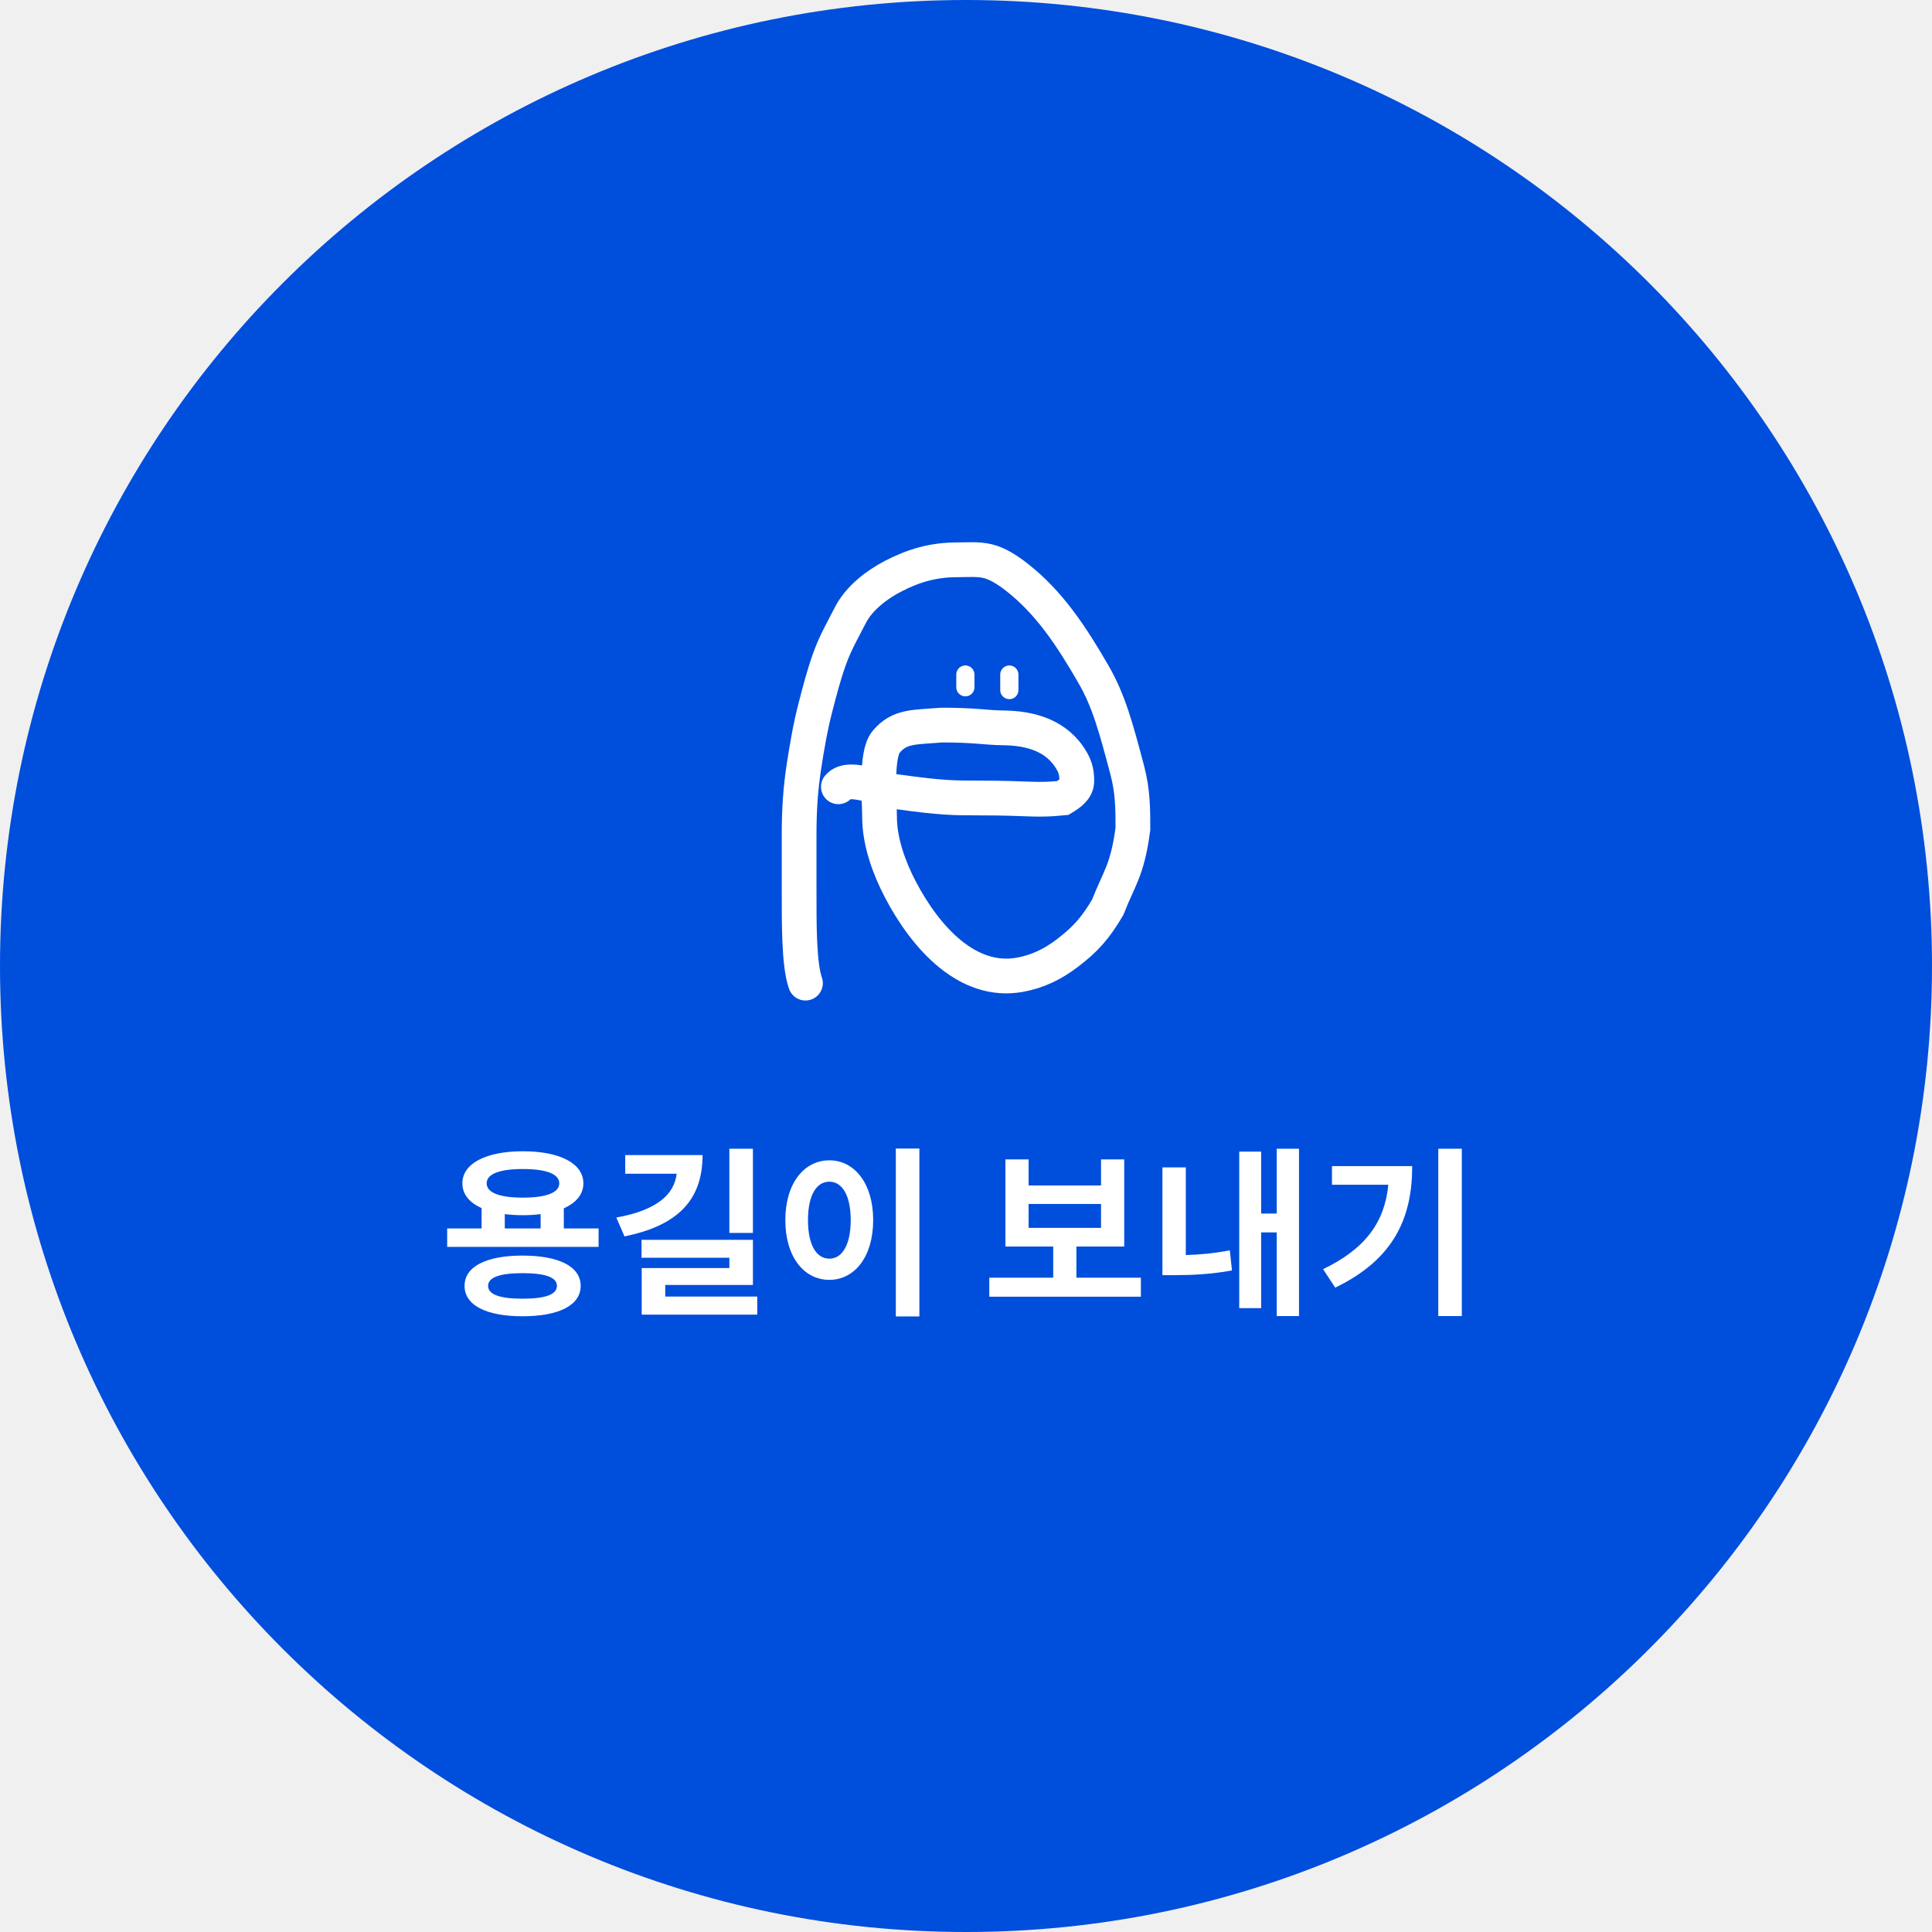
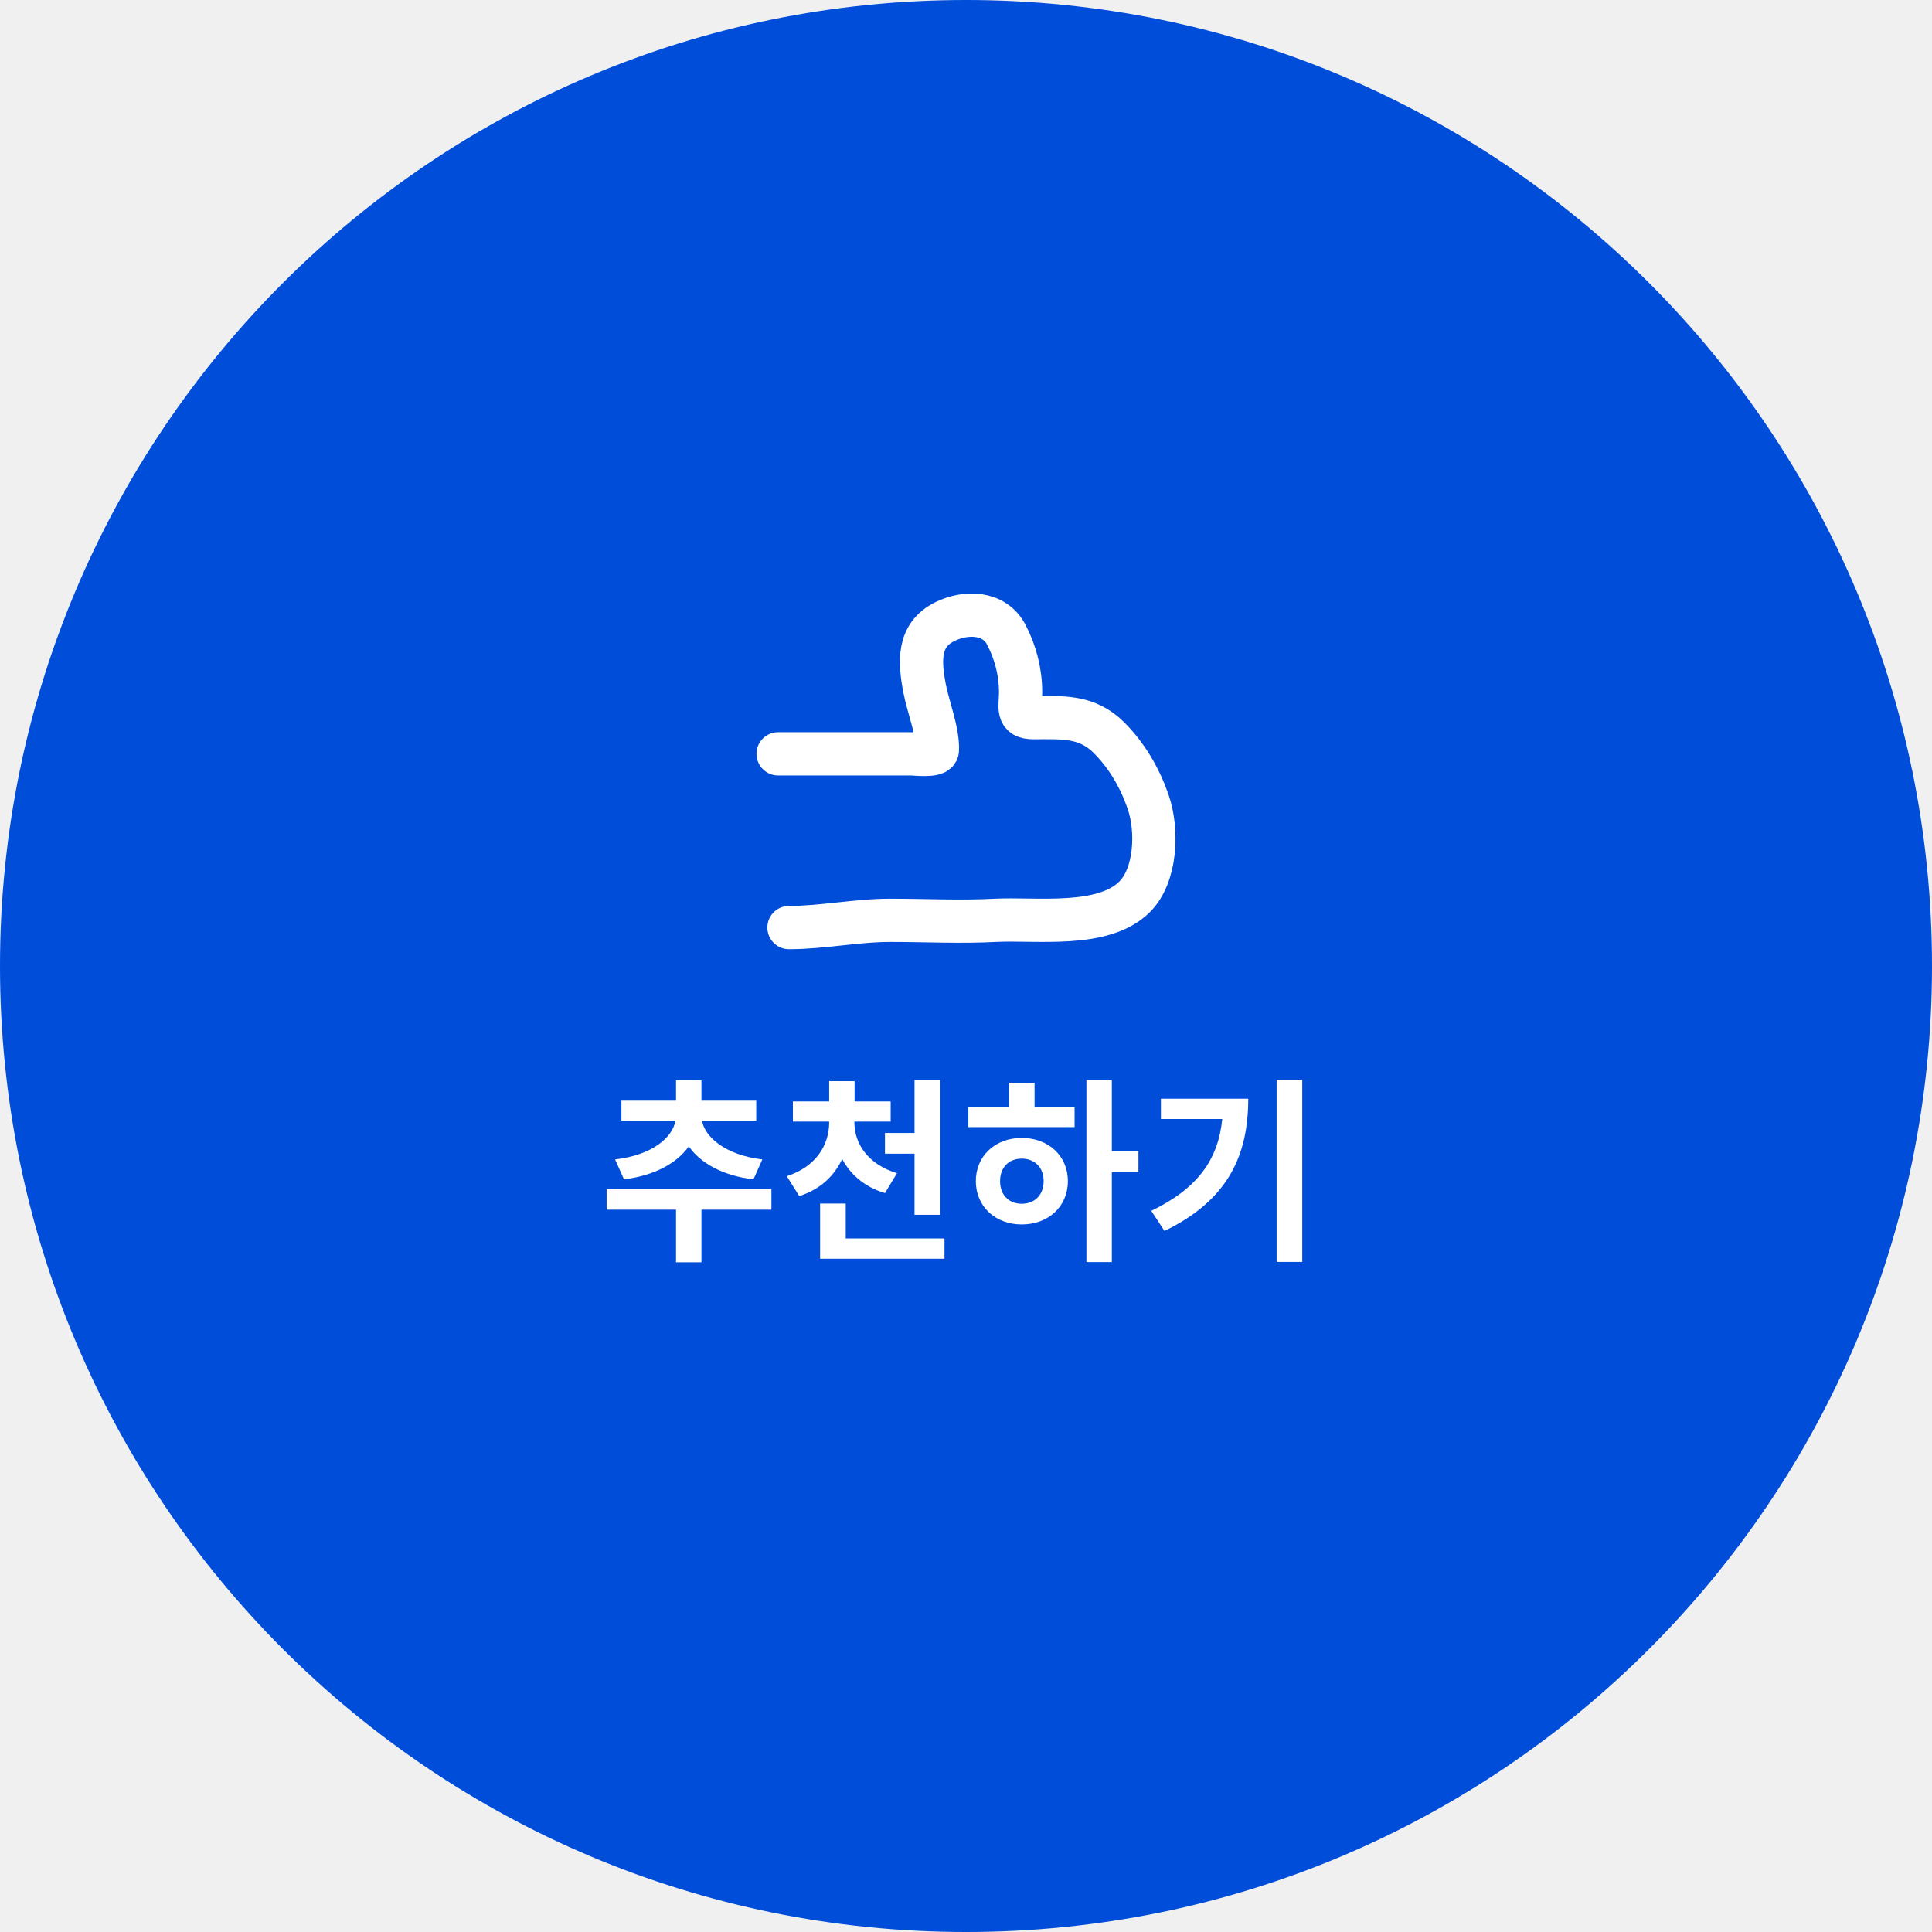
<svg xmlns="http://www.w3.org/2000/svg" width="134" height="134" viewBox="0 0 134 134" fill="none">
-   <path d="M0 67C0 29.997 29.997 0 67 0C104.003 0 134 29.997 134 67C134 104.003 104.003 134 67 134C29.997 134 0 104.003 0 67Z" fill="#004EDC" />
-   <path d="M55.865 68.188C55.409 66.908 55.425 64.103 55.425 61.681C55.425 59.823 55.425 59.109 55.425 57.862C55.425 56.245 55.513 54.789 55.754 53.202C55.955 51.875 56.208 50.406 56.542 49.117C56.853 47.917 57.147 46.764 57.57 45.606C57.959 44.539 58.478 43.651 58.98 42.667C59.603 41.449 60.863 40.529 61.92 39.977C63.391 39.21 64.768 38.828 66.369 38.828C67.076 38.828 67.828 38.754 68.526 38.926C69.218 39.096 69.931 39.57 70.516 40.026C72.772 41.787 74.302 44.102 75.852 46.788C76.905 48.615 77.398 50.448 78.186 53.421C78.583 54.918 78.576 56.214 78.576 57.488C78.192 60.399 77.613 60.906 76.825 62.935C75.956 64.401 75.299 65.126 74.071 66.073C73.019 66.884 71.946 67.395 70.707 67.613C67.133 68.242 64.23 65.1 62.442 61.681C61.681 60.225 61.003 58.398 61.003 56.654C61.003 55.492 60.717 52.344 61.456 51.458C62.391 50.335 63.401 50.448 65.347 50.29C67.681 50.29 68.307 50.468 69.626 50.485C71.421 50.507 73.344 50.989 74.361 52.819C74.611 53.27 74.685 53.642 74.685 54.181C74.685 54.737 74.14 55.091 73.712 55.348C71.766 55.543 71.478 55.348 67.977 55.348C66.172 55.348 65.347 55.348 62.234 54.918C61.65 55.032 58.927 53.597 58.148 54.57" stroke="white" stroke-width="2.41" stroke-linecap="round" />
-   <path d="M66.956 46.788V47.665" stroke="white" stroke-width="1.263" stroke-linecap="round" />
-   <path d="M70.006 46.788C70.006 47.361 70.006 47.297 70.006 47.86" stroke="white" stroke-width="1.263" stroke-linecap="round" />
-   <path d="M41.517 85.201V86.483H31.015V85.201H33.402V83.794C32.548 83.405 32.07 82.827 32.07 82.073C32.07 80.691 33.716 79.85 36.266 79.85C38.829 79.85 40.462 80.691 40.462 82.073C40.462 82.827 39.972 83.417 39.105 83.807V85.201H41.517ZM32.221 89.183C32.221 87.839 33.741 87.085 36.241 87.085C38.754 87.085 40.274 87.839 40.274 89.183C40.274 90.54 38.754 91.294 36.241 91.294C33.741 91.294 32.221 90.54 32.221 89.183ZM33.754 82.073C33.754 82.726 34.658 83.066 36.266 83.066C37.874 83.066 38.791 82.726 38.791 82.073C38.791 81.42 37.874 81.081 36.266 81.081C34.658 81.081 33.754 81.42 33.754 82.073ZM33.854 89.183C33.854 89.787 34.671 90.075 36.241 90.075C37.824 90.075 38.628 89.787 38.628 89.183C38.628 88.593 37.824 88.304 36.241 88.304C34.671 88.304 33.854 88.593 33.854 89.183ZM35.01 85.201H37.497V84.209C37.12 84.259 36.706 84.284 36.266 84.284C35.814 84.284 35.399 84.259 35.01 84.209V85.201ZM52.221 79.674V85.515H50.587V79.674H52.221ZM42.748 84.447C45.613 83.932 46.768 82.814 46.932 81.407H43.364V80.113H48.728C48.728 83.279 46.957 85.013 43.314 85.754L42.748 84.447ZM44.495 87.236V85.993H52.221V89.121H46.14V89.925H52.522V91.181H44.507V87.952H50.587V87.236H44.495ZM63.766 79.661V91.306H62.132V79.661H63.766ZM54.469 84.623C54.469 82.086 55.763 80.478 57.522 80.478C59.268 80.478 60.562 82.086 60.562 84.623C60.562 87.174 59.268 88.769 57.522 88.769C55.763 88.769 54.469 87.174 54.469 84.623ZM56.04 84.623C56.04 86.357 56.63 87.299 57.522 87.299C58.401 87.299 59.004 86.357 59.004 84.623C59.004 82.89 58.401 81.96 57.522 81.96C56.63 81.96 56.04 82.89 56.04 84.623ZM79.129 88.618V89.937H68.615V88.618H73.049V86.457H69.733V80.415H71.341V82.224H76.366V80.415H77.974V86.457H74.657V88.618H79.129ZM71.341 85.163H76.366V83.505H71.341V85.163ZM90.097 79.674V91.281H88.551V85.478H87.471V90.729H85.951V79.875H87.471V84.171H88.551V79.674H90.097ZM80.624 88.442V80.968H82.245V87.048C83.162 87.023 84.192 86.935 85.298 86.721L85.448 88.116C83.941 88.392 82.597 88.442 81.428 88.442H80.624ZM101.39 79.674V91.281H99.757V79.674H101.39ZM91.767 88.028C94.732 86.596 96.039 84.749 96.29 82.174H92.383V80.88H97.948C97.948 84.422 96.717 87.324 92.609 89.309L91.767 88.028Z" fill="white" />
+   <path d="M0 67C0 29.997 29.997 0 67 0C104.003 0 134 29.997 134 67C134 104.003 104.003 134 67 134C29.997 134 0 104.003 0 67Z" fill="#004DDA" />
+   <path d="M53.969 52.285C57.046 52.285 60.124 52.285 63.201 52.285C63.484 52.285 64.99 52.48 65.014 52.034C65.079 50.789 64.377 49.035 64.135 47.781C63.772 45.892 63.646 44.058 65.516 43.123C66.984 42.389 68.959 42.44 69.783 44.002C70.437 45.24 70.787 46.625 70.787 48.018C70.787 49.053 70.474 49.775 71.68 49.775C73.696 49.775 75.376 49.623 76.924 51.17C78.17 52.416 79.064 53.972 79.629 55.605C80.318 57.596 80.192 60.704 78.695 62.201C76.501 64.394 71.837 63.685 69.03 63.832C66.619 63.959 64.165 63.832 61.751 63.832C59.364 63.832 57.08 64.334 54.722 64.334" stroke="white" stroke-width="3" stroke-linecap="round" />
+   <path d="M53.504 82.465V83.901H48.65V87.551H46.887V83.901H42.074V82.465H53.504ZM42.662 80.415C45.273 80.114 46.654 78.87 46.846 77.735H43.1V76.34H46.887V74.918H48.65V76.34H52.451V77.735H48.691C48.883 78.842 50.291 80.114 52.875 80.415L52.26 81.795C50.113 81.549 48.582 80.661 47.775 79.512C46.955 80.661 45.424 81.536 43.277 81.795L42.662 80.415ZM59.26 77.858C59.26 79.307 60.19 80.756 62.213 81.371L61.379 82.752C59.971 82.329 58.986 81.467 58.412 80.387C57.865 81.563 56.881 82.506 55.432 82.957L54.57 81.577C56.594 80.934 57.51 79.403 57.51 77.858V77.79H54.994V76.395H57.51V74.987H59.273V76.395H61.775V77.79H59.26V77.858ZM56.881 87.305V83.477H58.658V85.897H65.508V87.305H56.881ZM61.379 80.018V78.582H63.43V74.905H65.207V84.256H63.43V80.018H61.379ZM77.115 74.905V79.84H78.961V81.303H77.115V87.537H75.352V74.905H77.115ZM67.162 78.172V76.778H69.978V75.096H71.756V76.778H74.531V78.172H67.162ZM67.682 81.918C67.682 80.168 69.035 78.924 70.867 78.924C72.713 78.924 74.066 80.168 74.066 81.918C74.066 83.682 72.713 84.926 70.867 84.926C69.035 84.926 67.682 83.682 67.682 81.918ZM69.363 81.918C69.363 82.903 69.992 83.491 70.867 83.491C71.742 83.491 72.385 82.903 72.385 81.918C72.385 80.948 71.742 80.36 70.867 80.36C69.992 80.36 69.363 80.948 69.363 81.918ZM90.322 74.891V87.524H88.545V74.891H90.322ZM79.85 83.983C83.076 82.424 84.498 80.415 84.772 77.612H80.519V76.204H86.576C86.576 80.059 85.236 83.217 80.766 85.377L79.85 83.983Z" fill="white" />
</svg>
